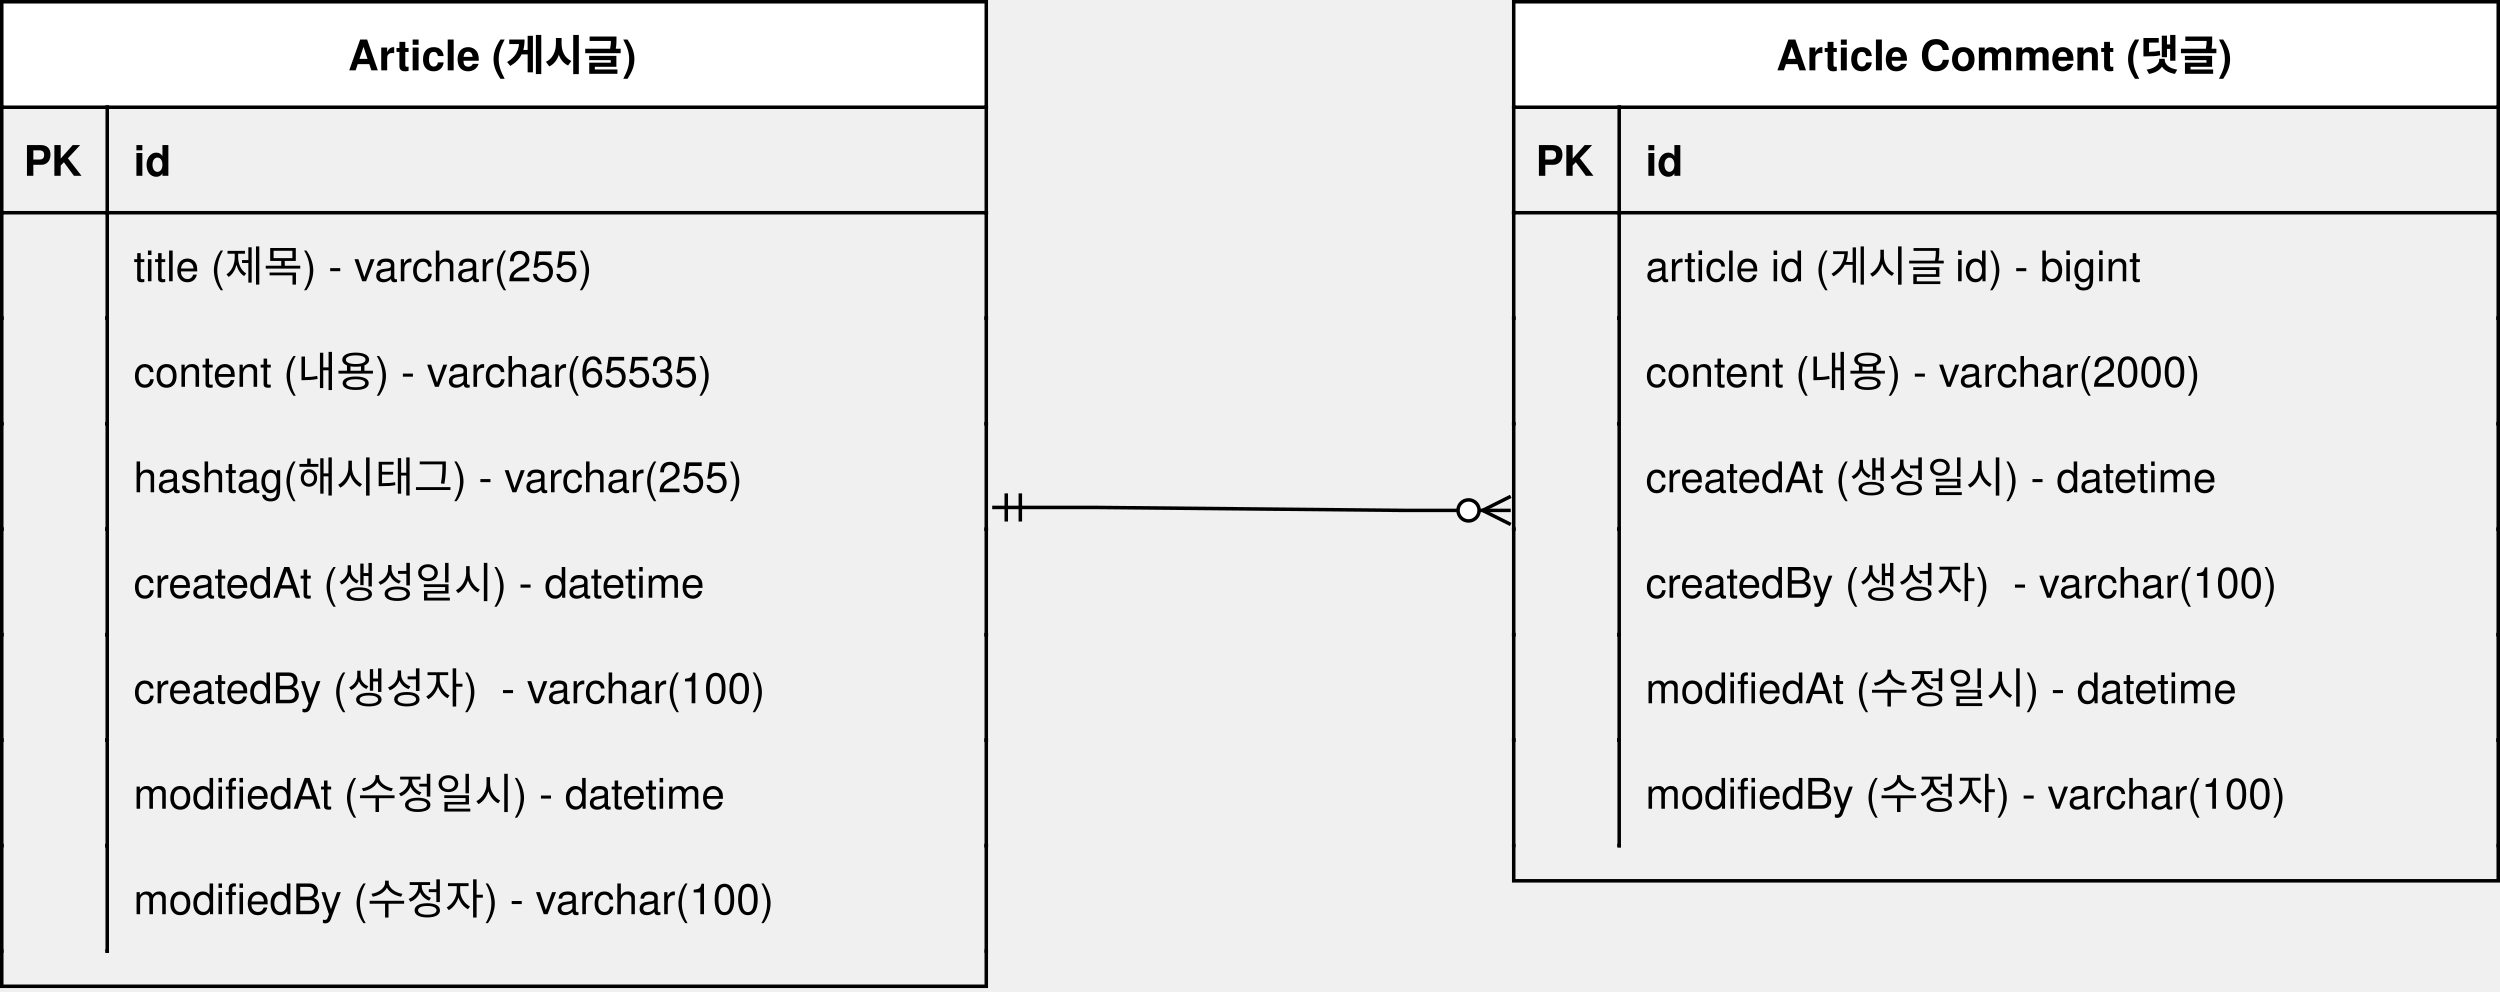
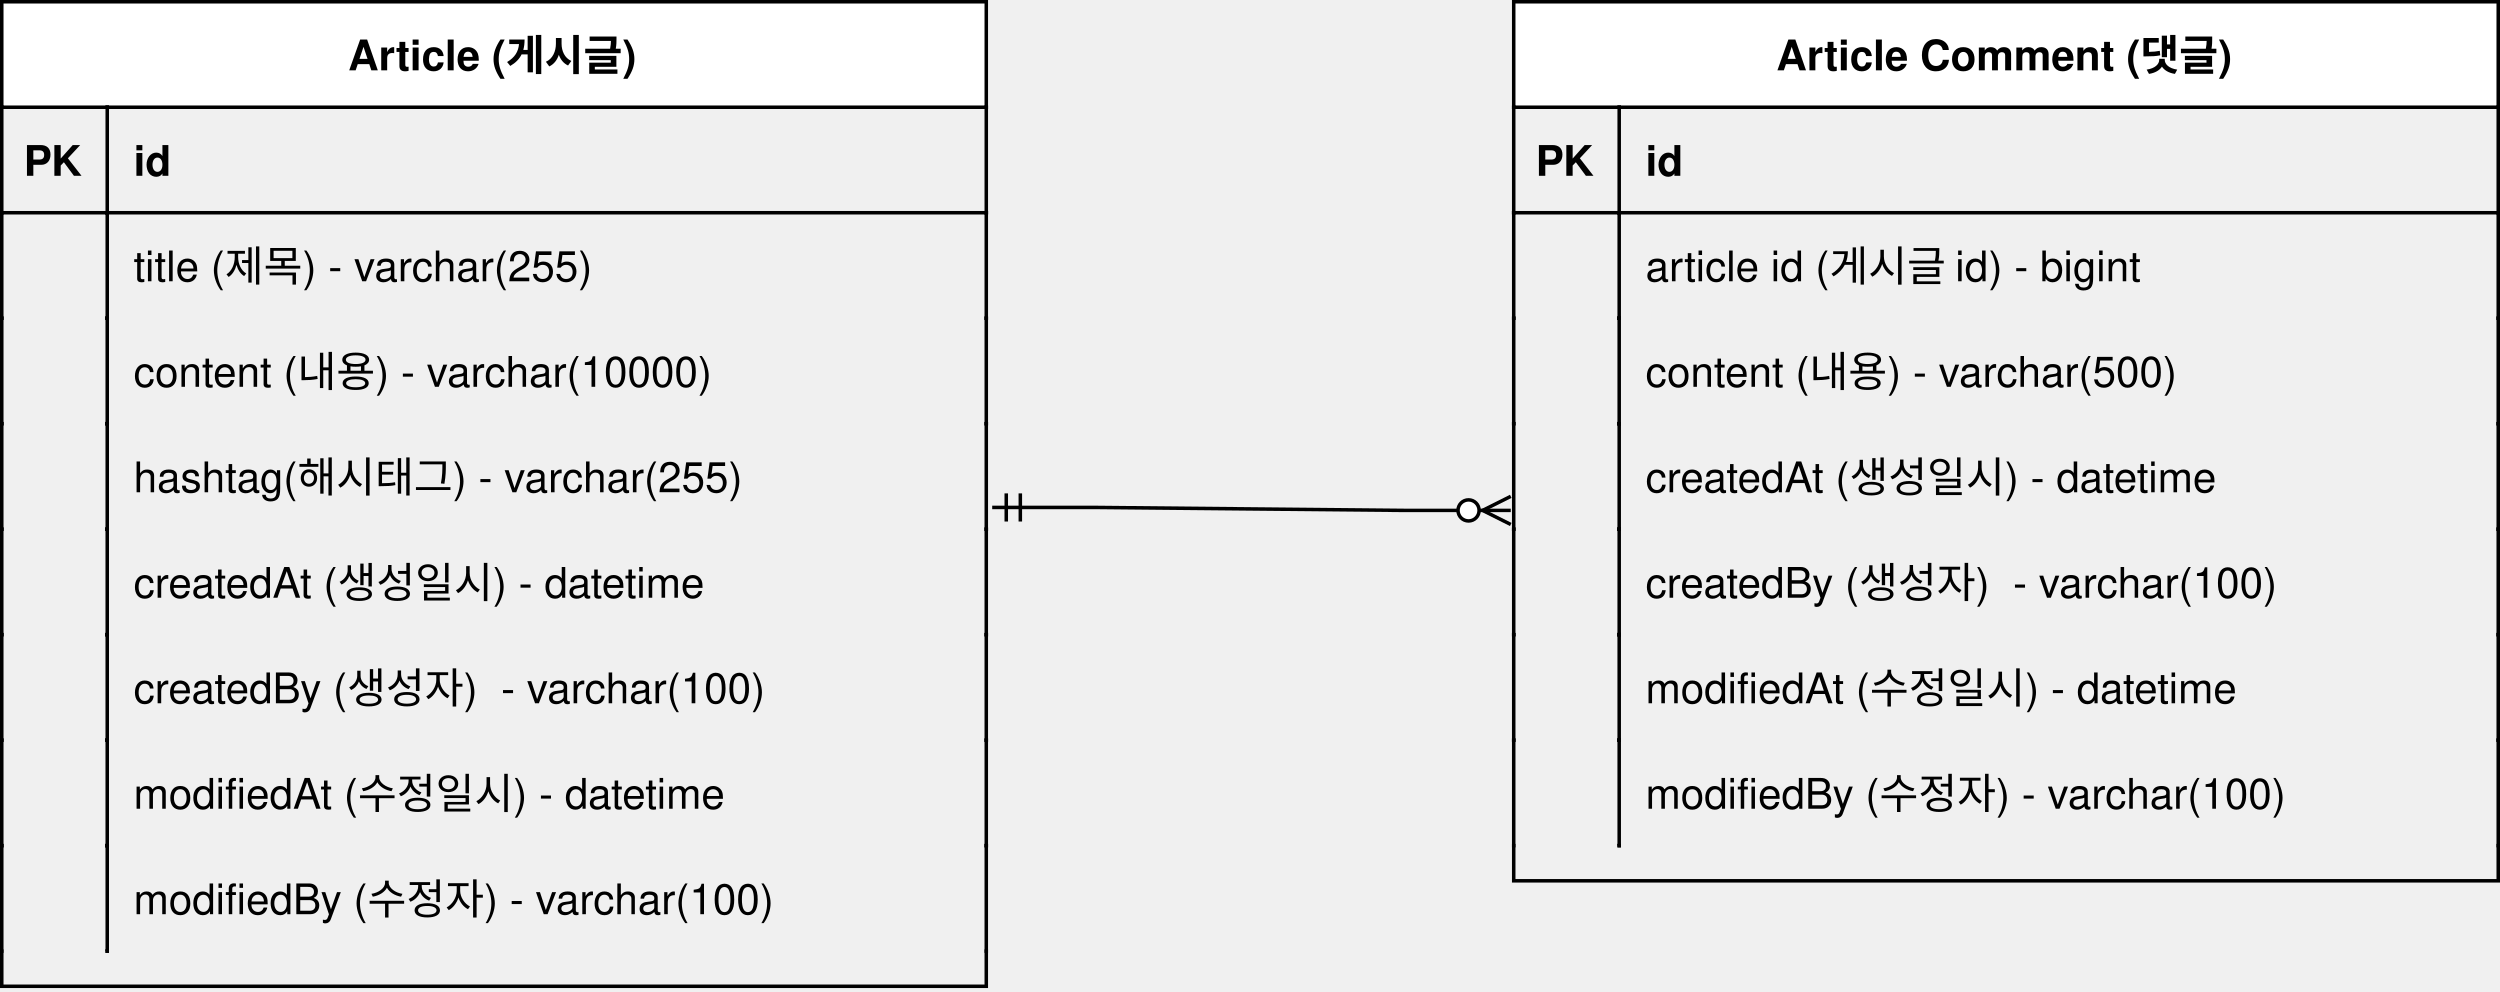
- <svg xmlns="http://www.w3.org/2000/svg" version="1.1" width="711px" height="282px" viewBox="-0.5 -0.5 711 282" content="&lt;mxfile host=&quot;app.diagrams.net&quot; modified=&quot;2022-10-24T10:09:54.327Z&quot; agent=&quot;5.0 (Windows NT 10.0; Win64; x64) AppleWebKit/537.36 (KHTML, like Gecko) Chrome/106.0.0.0 Safari/537.36&quot; etag=&quot;6QRBlxU6opzglPHXubTi&quot; version=&quot;20.5.1&quot; type=&quot;github&quot;&gt;&lt;diagram id=&quot;R2lEEEUBdFMjLlhIrx00&quot; name=&quot;Page-1&quot;&gt;7Z1Rb5s6FMc/jaXuoRWBkMBjIOmdtFa3aqfd7dELDrEu4Mi4a9JPf22wA4lLFu7aEMVIlRofnAP4/M3PHGwCnDBd/0XhanlPIpQA24rWwJkC2x4MPJf/E5ZNaRmN7NIQUxzJSpXhCb8iabSk9RlHKN+pyAhJGF7tGucky9Cc7dggpeRlt9qCJLt7XcEYaYanOUx06z84YsvS6rlWZf+McLxUex5YcksKVWVpyJcwIi87JrRmtyRj8hAfEE1hhjLGt9xD+i+iwJ0tGRNnOgH2Lf9biNo3MSFxguAK5zdzknLzPOdVbhcwxYlo5pqjQDriu3NmwAkpIaz8lK5DlIhYqTCUx3TbsHXbDlT4PeIL6PH7l2+fv65H36iHh9cT+/rHw7U9Lt38gsmzbOAJZXjOW9u2rsBsAgIbeCGYhcALgB8WFg941ifZhmyjAsObcyU+MvhTmIKcQcqkfhyLG7giGMQZP3lnOijKSQJXOS6ql5YlTqI7uCHPTDlSpWCB1yh6LOUj6nIl3XFnoiici0A8yYMRm2GC44x/nvPWEXsMKMr5sdzBnMka8sQRZWjd2KSDbaB4h0IkRYxueBX5hbGUjexKjiq/VMK0PWlb1kS5NUKptHjrugog/yBj2CaenhbPw4F6FD0gWBKKX0V4Etmc9eAV5RecJlzCnxGM9kwBKS4lRRBwkoQkISLCGcmQFmRRKaJk9RXSGDFpWBEsu5wb8D/eNKF14wKXH2vIy4OqzP9EdcpCkuWMcjEJH4jH9AWJuAaMrKTTBC2UfyobXnz+SRjjPbSFAg50G10XSghH6sD5MBn4mgwevjQKgZ8uwzB55JdrmMVJGbbi6g2rsL0R2zdbe9vC+02/30MJb/hFUlyAlziKUPZnEfHejkgtBE7LCEhnVbO09gYTfu3JION95DmLci2s2+P8/5FWu6xFmtfvNtLq2lvWDfIVnOMsviu/OdqTgnsyKaybO6f7rtI4yt0ptDHoYXAUDKyPhMGoaxg49vEyOM0FAkVY+Xt/EjgNY7aLJ4GjhZlhpgbyIZhYxfg9AJMJmPh8/G5dF7XpfAnple26zUP6M8HGaXRiHiaGPSa6x4TfOSZcszAxNBQTIy3MIjFTZrmuBB88GwRDQQz/LVCMXNcxDhUNWjEPFXq6sEfFyVExsDtnRYs04yWwoiEeF88KPY24hPmSwZiDYgp8V4JCPhqYAs9RzwjGIPD6e4wm4RgHjqGepuzBcXpwuF2DY9giJXkB4Chlbx44hnrKcU4R32U0YSofJVgxLT4MAe9M4n5jCoLqUfMnENpgUgAk4t9kOEVmwaNJPObBQ89s9vA4PTy8zuHRIlF5CfBwDIWHnoiU8Ag2B+AxA74lmVGRQ916DKwDM5Yukx4N6jGPHnrCs6fHyemxnT/aHT1a5C4vgR4jQ+mhpyZTEuEF3rn38IDvqYfi7lv3HrbJNx4N0jEPHXr+s0fH6dEx7BodSo6moMM3Ex2unpxU6KjdeejoqN15GH7P0SAc48Ax1gch1bKakKRpfboFV5DTr6upC8VVa7ZaL6xxPwoB434ocNxQ4M8W1owb5u6fy8IaTx8JXPjCmrGhgwFPHwyYvrCmSQrG4d2zexic4L7wNzDofGGN1+K55AXcFpaqN5AE+mNHuB3MCyYcXChf1FH5xJ84Fr3pzClyGtmYR40WCyx6anwUNTpfZ+O1eB55CdRwDaWG/rix1Tob2zIufdgkFfNI0b/F5QxI0f0yG69F0vESUGHoO1zUkKSfLf0B4jEOHn7/1pdzgEfnS238FknKC4CHb+hrX3w9CdnPln439ZhHj/5lMOdAj87X2vhmvQ3GN/RtML6ejOxnS7+PdMxDR/9ymDNAR/cLbXyzXg7jG/pyGF9PTvazpd9DOMaBY2AdMZEGRTFSU9t4u2K2eUQJZJhks2pLOQGuRMfAFnBhaSJ7Pcqiifj9CV6cPb4iSr6Se5htFHCqbSnMor8L+VBxykhBB60x+y6c3VjWSJZ/iG03Yz4GKMvTda3ydFMrPCDKh0bFnOnSlvFGE+6uLe7PUZbSoSdiVxoqj0VpUy/t+ywbTbRUoxKlKSfPdI4OxES96Y0pWjZVPCJpv/0JjrrOtkZahPHX7iEfEPMDKabQqG4yVE9p1Kyw/d9WKE9VfqsSr+bI3XPk7jsqm0Jz9PtewIvVz3yU1avfZnFm/wE=&lt;/diagram&gt;&lt;/mxfile&gt;" resource="https://app.diagrams.net/?src=about#HRevi1337%2Fproject-board%2Ffeature%252F%25238-domain%2Fdocument%2Fproject-board-erd.svg">
+ <svg xmlns="http://www.w3.org/2000/svg" version="1.1" width="711px" height="282px" viewBox="-0.5 -0.5 711 282" content="&lt;mxfile host=&quot;app.diagrams.net&quot; modified=&quot;2022-10-25T09:05:45.998Z&quot; agent=&quot;5.0 (Windows NT 10.0; Win64; x64) AppleWebKit/537.36 (KHTML, like Gecko) Chrome/106.0.0.0 Safari/537.36&quot; etag=&quot;KHavcr7z-52yqMwNr377&quot; version=&quot;20.5.1&quot; type=&quot;github&quot;&gt;&lt;diagram id=&quot;R2lEEEUBdFMjLlhIrx00&quot; name=&quot;Page-1&quot;&gt;7Z1Rb6M4EIB/jaXdh1YEQgKPgaRbaVtd1VZ7u4/e4BDrAEfG3Sb7688GG0jcduGuDQlQRSoenIHMjPnswQZg+fH2C4Wb9S0JUARMI9gCaw5MczRybP5PSHa5ZDIxc0FIcSArlYIH/BtJoSGlTzhA6V5FRkjE8GZfuCRJgpZsTwYpJc/71VYk2j/qBoZIEzwsYaRL/8YBW+dSxzZK+TXC4VodeWTIPTFUlaUgXcOAPO+J0JZdkYTJU7xDNIYJShjfcwvpP4gCe7FmTPzSGTCv+Gclal+GhIQRghucXi5JzMXLlFe5WsEYR8LMFUWeVMQPZy2A5VNCWL4Vb30UCV8pN+TndPXK3sIOVOit8QV0//3rt+vH7eQbdfD4YmZe/Li7MKe5ml8wepIGnlGGl9zapvEJLGbAM4Hjg4UPHA+4fiZxgGN8ljZkO+UYbs6N2GTwpxB5KYOUyfixDC7gEcEgTviPt+ajrBxFcJPirHouWeMouIE78sSUIlXyVniLgvs8fERdHkk3XJkoCuXCEQ/yZMRuGOEw4dtLbh1xRI+ilJ/LDUyZrKHbT5r0F6IMbSsiac8viMSI0R2vIvdOZdjIpmSp8nMZmKYjZetKUBZCKCMtLFSXDuQb0odN/Olo/nzbUfeiBXhrQvFv4Z5ImrPqvKz8jOOIh/A1gsGByCPZpSRzAo4in0REeDghCdKcLCoFlGweIQ0Rk4INwbLJ2R7/cNP4xqUNbH6uPi+PyjL/iOqU+SRJGeXBJHQg7tNnJPzqMbKRSiO0UvqpNLzY/kkY4y30tQh4u438OS5UINSMA+vDwsDVwuDu66uBwC3AMIzu+eUaJmGUuy27esPSbS/49kVrFxY+NP1hCyXcnqsouwCvcRCgpIFHnNoeqbjAaugBqaw0S2NtMOLXngQy3kaekiDV3Fqc53/3tDpkxdO8frueVtfevK6XbuASJ+FN/s3JQSjYRwuF7euN037X0Kil7hixMdJiY4DBSzAwPhIGk7ZhYJn1w+A4FwgUYKXvf5LAqt9n6zwJLM3NDDPVkffBzMj67x6YzcDM5f134yKrTZdrSD+Ztv16l/5EsHGcOOkfJsYDJtrHhNs6JuwOY2Jc2x2dx8REc7NIzORZrk+CD44JvLEghvsSKEYG/+s0KurHSv9QoacLB1QcHRUjs3VWNEgznh0r6vuj86zQ04hrmK4ZDDko5sC1JSjkrYE5cCx1j2AKPKdvY4z6gdM7cIz1NOUAjuODw24bHOMGKclzA0cR4wM4xnrKcUkRP2QwYyofJVgxzzbGgDcmMd6YA6+81fwZ+CaYZQAJ+DcZjlGH4dEgePoHDz2zOcDj+PBwWodHg0Tl2cHDqu2PzsNDT0RKeHi7N+CxAK4hmVGSo5K16vLQo0H09I8eesJzoMfR6VHMH22PHg1yl2dHj0ltf3SeHnpqMiYBXuG9sYcDXEfdFLdfGnuYvRl41A+d/qFDz38O6Dg+OsZto0OFYyfR4db2R9fRYevJSYWOyshDR0dl5NGnMUf9wOkdOKZ6J6RcVuOTOK5Ot+ARZA3raqqBYqs1W40X1tgfhYDp0BWo1xVosLBmWn/u/qksrHH0nkCXFtZMh85A4Wm9M9CrhTUNQqF3eHfMAQbvPS5sDoPWF9Y4De5LntuwsAjxgQSOftsRFp15wYQ3F8pndVQ+8ScORWs6cYocJ2z6R40GCywGanwUNVpfZ+M0uB95dtSwa7uj89TQbzc2Wmdjdzt72CBS+geK4SEuJwCK9lfZOA1yjmdHiuERLsoUqkcyTJb+gODpHTzc4aEvpwCP1lfauA1ylOcGD7f+HcXOw0PPQQ6Tpd8tevpHj+FZMKdAj9aX2rgdfhiMOzwMpjCFnoscJku/T+j0Dx3Ds2FOAB3tr7NxO/xsGHd4NkxhCj05OUyWfo/A6R04RkaNeTQoCJGa2cZNjdnuHkWQYZIsyj35/LccHSNTwIXFkWz1KAlm4vUTvLi4/40oeSS3MNkp4JT7YpgEf2XhQ8VPRgo6aIvZd6Hs0jAmsvxD7Luc8m5BXp5vK5Xnu0rhDlHeNcqmTOeyhBtNqLswuD5LSXKFjvBdLig1ZqVdtXSoU49FOdJNyRNdojdcoB5dxBQcX6uoMq/CHXUvf8UbOKpxVghp5sZfaO+E3wjmO5LNoFHNZKzu0qhJYYevVsh/u/xWGbyaIvtAkX2oKLeNpujPrYAXy7d85NXLV7NYi38B&lt;/diagram&gt;&lt;/mxfile&gt;" resource="https://app.diagrams.net/#HRevi1337%2Fproject-board%2Ffeature%252F%252310-db%2Fdocument%2Fproject-board-erd.svg">
  <defs>
    <clipPath id="mx-clip-0-30-30-30-0">
      <rect x="0" y="30" width="30" height="30" />
    </clipPath>
    <clipPath id="mx-clip-36-30-244-30-0">
      <rect x="36" y="30" width="244" height="30" />
    </clipPath>
    <clipPath id="mx-clip-36-60-244-30-0">
      <rect x="36" y="60" width="244" height="30" />
    </clipPath>
    <clipPath id="mx-clip-36-90-244-30-0">
      <rect x="36" y="90" width="244" height="30" />
    </clipPath>
    <clipPath id="mx-clip-36-120-244-30-0">
      <rect x="36" y="120" width="244" height="30" />
    </clipPath>
    <clipPath id="mx-clip-36-150-244-30-0">
      <rect x="36" y="150" width="244" height="30" />
    </clipPath>
    <clipPath id="mx-clip-36-180-244-30-0">
      <rect x="36" y="180" width="244" height="30" />
    </clipPath>
    <clipPath id="mx-clip-36-210-244-30-0">
      <rect x="36" y="210" width="244" height="30" />
    </clipPath>
    <clipPath id="mx-clip-36-240-244-30-0">
      <rect x="36" y="240" width="244" height="30" />
    </clipPath>
    <clipPath id="mx-clip-430-30-30-30-0">
      <rect x="430" y="30" width="30" height="30" />
    </clipPath>
    <clipPath id="mx-clip-466-30-244-30-0">
      <rect x="466" y="30" width="244" height="30" />
    </clipPath>
    <clipPath id="mx-clip-466-60-244-30-0">
      <rect x="466" y="60" width="244" height="30" />
    </clipPath>
    <clipPath id="mx-clip-466-90-244-30-0">
      <rect x="466" y="90" width="244" height="30" />
    </clipPath>
    <clipPath id="mx-clip-466-120-244-30-0">
      <rect x="466" y="120" width="244" height="30" />
    </clipPath>
    <clipPath id="mx-clip-466-150-244-30-0">
      <rect x="466" y="150" width="244" height="30" />
    </clipPath>
    <clipPath id="mx-clip-466-180-244-30-0">
      <rect x="466" y="180" width="244" height="30" />
    </clipPath>
    <clipPath id="mx-clip-466-210-244-30-0">
      <rect x="466" y="210" width="244" height="30" />
    </clipPath>
  </defs>
  <g>
    <path d="M 0 30 L 0 0 L 280 0 L 280 30" fill="rgb(255, 255, 255)" stroke="rgb(0, 0, 0)" stroke-miterlimit="10" pointer-events="all" />
    <path d="M 0 30 L 0 280 L 280 280 L 280 30" fill="none" stroke="rgb(0, 0, 0)" stroke-miterlimit="10" pointer-events="none" />
    <path d="M 0 30 L 280 30" fill="none" stroke="rgb(0, 0, 0)" stroke-miterlimit="10" pointer-events="none" />
    <path d="M 30 30 L 30 60 L 30 90 L 30 120 L 30 150 L 30 180 L 30 210 L 30 240 L 30 270" fill="none" stroke="rgb(0, 0, 0)" stroke-miterlimit="10" pointer-events="none" />
    <g fill="rgb(0, 0, 0)" font-family="Helvetica" font-weight="bold" pointer-events="none" text-anchor="middle" font-size="12px">
      <text x="139.5" y="19.5">Article (게시글)</text>
    </g>
    <path d="M 0 30 M 280 30 M 280 60 L 0 60" fill="none" stroke="rgb(0, 0, 0)" stroke-linecap="square" stroke-miterlimit="10" pointer-events="none" />
    <path d="M 0 30 M 30 30 M 30 60 M 0 60" fill="none" stroke="rgb(0, 0, 0)" stroke-linecap="square" stroke-miterlimit="10" pointer-events="none" />
    <g fill="rgb(0, 0, 0)" font-family="Helvetica" font-weight="bold" pointer-events="none" clip-path="url(#mx-clip-0-30-30-30-0)" text-anchor="middle" font-size="12px">
      <text x="14.5" y="49.5">PK</text>
    </g>
    <path d="M 30 30 M 280 30 M 280 60 M 30 60" fill="none" stroke="rgb(0, 0, 0)" stroke-linecap="square" stroke-miterlimit="10" pointer-events="none" />
    <g fill="rgb(0, 0, 0)" font-family="Helvetica" font-weight="bold" text-decoration="underline" pointer-events="none" clip-path="url(#mx-clip-36-30-244-30-0)" font-size="12px">
      <text x="37.5" y="49.5">id</text>
    </g>
    <path d="M 0 60 M 30 60 M 30 90 M 0 90" fill="none" stroke="rgb(0, 0, 0)" stroke-linecap="square" stroke-miterlimit="10" pointer-events="none" />
    <path d="M 30 60 M 280 60 M 280 90 M 30 90" fill="none" stroke="rgb(0, 0, 0)" stroke-linecap="square" stroke-miterlimit="10" pointer-events="none" />
    <g fill="rgb(0, 0, 0)" font-family="Helvetica" pointer-events="none" clip-path="url(#mx-clip-36-60-244-30-0)" font-size="12px">
      <text x="37.5" y="79.5">title (제목) - varchar(255)</text>
    </g>
    <path d="M 0 90 M 30 90 M 30 120 M 0 120" fill="none" stroke="rgb(0, 0, 0)" stroke-linecap="square" stroke-miterlimit="10" pointer-events="none" />
    <path d="M 30 90 M 280 90 M 280 120 M 30 120" fill="none" stroke="rgb(0, 0, 0)" stroke-linecap="square" stroke-miterlimit="10" pointer-events="none" />
    <g fill="rgb(0, 0, 0)" font-family="Helvetica" pointer-events="none" clip-path="url(#mx-clip-36-90-244-30-0)" font-size="12px">
-       <text x="37.5" y="109.5">content (내용) - varchar(65535)</text>
+       <text x="37.5" y="109.5">content (내용) - varchar(10000)</text>
    </g>
    <path d="M 0 120 M 30 120 M 30 150 M 0 150" fill="none" stroke="rgb(0, 0, 0)" stroke-linecap="square" stroke-miterlimit="10" pointer-events="none" />
    <path d="M 30 120 M 280 120 M 280 150 M 30 150" fill="none" stroke="rgb(0, 0, 0)" stroke-linecap="square" stroke-miterlimit="10" pointer-events="none" />
    <g fill="rgb(0, 0, 0)" font-family="Helvetica" pointer-events="none" clip-path="url(#mx-clip-36-120-244-30-0)" font-size="12px">
      <text x="37.5" y="139.5">hashtag(해시태그) - varchar(255)</text>
    </g>
    <path d="M 0 150 M 30 150 M 30 180 M 0 180" fill="none" stroke="rgb(0, 0, 0)" stroke-linecap="square" stroke-miterlimit="10" pointer-events="none" />
    <path d="M 30 150 M 280 150 M 280 180 M 30 180" fill="none" stroke="rgb(0, 0, 0)" stroke-linecap="square" stroke-miterlimit="10" pointer-events="none" />
    <g fill="rgb(0, 0, 0)" font-family="Helvetica" pointer-events="none" clip-path="url(#mx-clip-36-150-244-30-0)" font-size="12px">
      <text x="37.5" y="169.5">createdAt (생성일시) - datetime</text>
    </g>
    <path d="M 0 180 M 30 180 M 30 210 M 0 210" fill="none" stroke="rgb(0, 0, 0)" stroke-linecap="square" stroke-miterlimit="10" pointer-events="none" />
    <path d="M 30 180 M 280 180 M 280 210 M 30 210" fill="none" stroke="rgb(0, 0, 0)" stroke-linecap="square" stroke-miterlimit="10" pointer-events="none" />
    <g fill="rgb(0, 0, 0)" font-family="Helvetica" pointer-events="none" clip-path="url(#mx-clip-36-180-244-30-0)" font-size="12px">
      <text x="37.5" y="199.5">createdBy (생성자)  - varchar(100)</text>
    </g>
    <path d="M 0 210 M 30 210 M 30 240 M 0 240" fill="none" stroke="rgb(0, 0, 0)" stroke-linecap="square" stroke-miterlimit="10" pointer-events="none" />
    <path d="M 30 210 M 280 210 M 280 240 M 30 240" fill="none" stroke="rgb(0, 0, 0)" stroke-linecap="square" stroke-miterlimit="10" pointer-events="none" />
    <g fill="rgb(0, 0, 0)" font-family="Helvetica" pointer-events="none" clip-path="url(#mx-clip-36-210-244-30-0)" font-size="12px">
      <text x="37.5" y="229.5">modifiedAt (수정일시) - datetime</text>
    </g>
    <path d="M 0 240 M 30 240 M 30 270 M 0 270" fill="none" stroke="rgb(0, 0, 0)" stroke-linecap="square" stroke-miterlimit="10" pointer-events="none" />
    <path d="M 30 240 M 280 240 M 280 270 M 30 270" fill="none" stroke="rgb(0, 0, 0)" stroke-linecap="square" stroke-miterlimit="10" pointer-events="none" />
    <g fill="rgb(0, 0, 0)" font-family="Helvetica" pointer-events="none" clip-path="url(#mx-clip-36-240-244-30-0)" font-size="12px">
      <text x="37.5" y="259.5">modifiedBy (수정자) - varchar(100)</text>
    </g>
    <path d="M 430 30 L 430 0 L 710 0 L 710 30" fill="rgb(255, 255, 255)" stroke="rgb(0, 0, 0)" stroke-miterlimit="10" pointer-events="none" />
    <path d="M 430 30 L 430 250 L 710 250 L 710 30" fill="none" stroke="rgb(0, 0, 0)" stroke-miterlimit="10" pointer-events="none" />
    <path d="M 430 30 L 710 30" fill="none" stroke="rgb(0, 0, 0)" stroke-miterlimit="10" pointer-events="none" />
    <path d="M 460 30 L 460 60 L 460 90 L 460 120 L 460 150 L 460 180 L 460 210 L 460 240" fill="none" stroke="rgb(0, 0, 0)" stroke-miterlimit="10" pointer-events="none" />
    <g fill="rgb(0, 0, 0)" font-family="Helvetica" font-weight="bold" pointer-events="none" text-anchor="middle" font-size="12px">
      <text x="569.5" y="19.5">Article Comment (댓글)</text>
    </g>
    <path d="M 430 30 M 710 30 M 710 60 L 430 60" fill="none" stroke="rgb(0, 0, 0)" stroke-linecap="square" stroke-miterlimit="10" pointer-events="none" />
    <path d="M 430 30 M 460 30 M 460 60 M 430 60" fill="none" stroke="rgb(0, 0, 0)" stroke-linecap="square" stroke-miterlimit="10" pointer-events="none" />
    <g fill="rgb(0, 0, 0)" font-family="Helvetica" font-weight="bold" pointer-events="none" clip-path="url(#mx-clip-430-30-30-30-0)" text-anchor="middle" font-size="12px">
      <text x="444.5" y="49.5">PK</text>
    </g>
    <path d="M 460 30 M 710 30 M 710 60 M 460 60" fill="none" stroke="rgb(0, 0, 0)" stroke-linecap="square" stroke-miterlimit="10" pointer-events="none" />
    <g fill="rgb(0, 0, 0)" font-family="Helvetica" font-weight="bold" text-decoration="underline" pointer-events="none" clip-path="url(#mx-clip-466-30-244-30-0)" font-size="12px">
      <text x="467.5" y="49.5">id</text>
    </g>
    <path d="M 430 60 M 460 60 M 460 90 M 430 90" fill="none" stroke="rgb(0, 0, 0)" stroke-linecap="square" stroke-miterlimit="10" pointer-events="none" />
    <path d="M 460 60 M 710 60 M 710 90 M 460 90" fill="none" stroke="rgb(0, 0, 0)" stroke-linecap="square" stroke-miterlimit="10" pointer-events="none" />
    <g fill="rgb(0, 0, 0)" font-family="Helvetica" pointer-events="none" clip-path="url(#mx-clip-466-60-244-30-0)" font-size="12px">
      <text x="467.5" y="79.5">article id (게시글 id) - bigint</text>
    </g>
    <path d="M 430 90 M 460 90 M 460 120 M 430 120" fill="none" stroke="rgb(0, 0, 0)" stroke-linecap="square" stroke-miterlimit="10" pointer-events="none" />
    <path d="M 460 90 M 710 90 M 710 120 M 460 120" fill="none" stroke="rgb(0, 0, 0)" stroke-linecap="square" stroke-miterlimit="10" pointer-events="none" />
    <g fill="rgb(0, 0, 0)" font-family="Helvetica" pointer-events="none" clip-path="url(#mx-clip-466-90-244-30-0)" font-size="12px">
-       <text x="467.5" y="109.5">content (내용) - varchar(2000)</text>
+       <text x="467.5" y="109.5">content (내용) - varchar(500)</text>
    </g>
    <path d="M 430 120 M 460 120 M 460 150 M 430 150" fill="none" stroke="rgb(0, 0, 0)" stroke-linecap="square" stroke-miterlimit="10" pointer-events="none" />
    <path d="M 460 120 M 710 120 M 710 150 M 460 150" fill="none" stroke="rgb(0, 0, 0)" stroke-linecap="square" stroke-miterlimit="10" pointer-events="none" />
    <g fill="rgb(0, 0, 0)" font-family="Helvetica" pointer-events="none" clip-path="url(#mx-clip-466-120-244-30-0)" font-size="12px">
      <text x="467.5" y="139.5">createdAt (생성일시) - datetime</text>
    </g>
    <path d="M 430 150 M 460 150 M 460 180 M 430 180" fill="none" stroke="rgb(0, 0, 0)" stroke-linecap="square" stroke-miterlimit="10" pointer-events="none" />
    <path d="M 460 150 M 710 150 M 710 180 M 460 180" fill="none" stroke="rgb(0, 0, 0)" stroke-linecap="square" stroke-miterlimit="10" pointer-events="none" />
    <g fill="rgb(0, 0, 0)" font-family="Helvetica" pointer-events="none" clip-path="url(#mx-clip-466-150-244-30-0)" font-size="12px">
      <text x="467.5" y="169.5">createdBy (생성자)  - varchar(100)</text>
    </g>
    <path d="M 430 180 M 460 180 M 460 210 M 430 210" fill="none" stroke="rgb(0, 0, 0)" stroke-linecap="square" stroke-miterlimit="10" pointer-events="none" />
    <path d="M 460 180 M 710 180 M 710 210 M 460 210" fill="none" stroke="rgb(0, 0, 0)" stroke-linecap="square" stroke-miterlimit="10" pointer-events="none" />
    <g fill="rgb(0, 0, 0)" font-family="Helvetica" pointer-events="none" clip-path="url(#mx-clip-466-180-244-30-0)" font-size="12px">
      <text x="467.5" y="199.5">modifiedAt (수정일시) - datetime</text>
    </g>
    <path d="M 430 210 M 460 210 M 460 240 M 430 240" fill="none" stroke="rgb(0, 0, 0)" stroke-linecap="square" stroke-miterlimit="10" pointer-events="none" />
    <path d="M 460 210 M 710 210 M 710 240 M 460 240" fill="none" stroke="rgb(0, 0, 0)" stroke-linecap="square" stroke-miterlimit="10" pointer-events="none" />
    <g fill="rgb(0, 0, 0)" font-family="Helvetica" pointer-events="none" clip-path="url(#mx-clip-466-210-244-30-0)" font-size="12px">
      <text x="467.5" y="229.5">modifiedBy (수정자) - varchar(100)</text>
    </g>
    <path d="M 281.68 143.82 L 311.68 143.82 L 399.16 144.66 L 429.16 144.66" fill="none" stroke="rgb(0, 0, 0)" stroke-miterlimit="10" pointer-events="none" />
    <path d="M 285.68 139.82 L 285.68 147.82 M 289.68 139.82 L 289.68 147.82" fill="none" stroke="rgb(0, 0, 0)" stroke-miterlimit="10" pointer-events="none" />
    <ellipse cx="417.16" cy="144.66" rx="3" ry="3" fill="#ffffff" stroke="rgb(0, 0, 0)" pointer-events="none" />
    <path d="M 429.16 140.66 L 421.16 144.66 L 429.16 148.66" fill="none" stroke="rgb(0, 0, 0)" stroke-miterlimit="10" pointer-events="none" />
  </g>
</svg>
